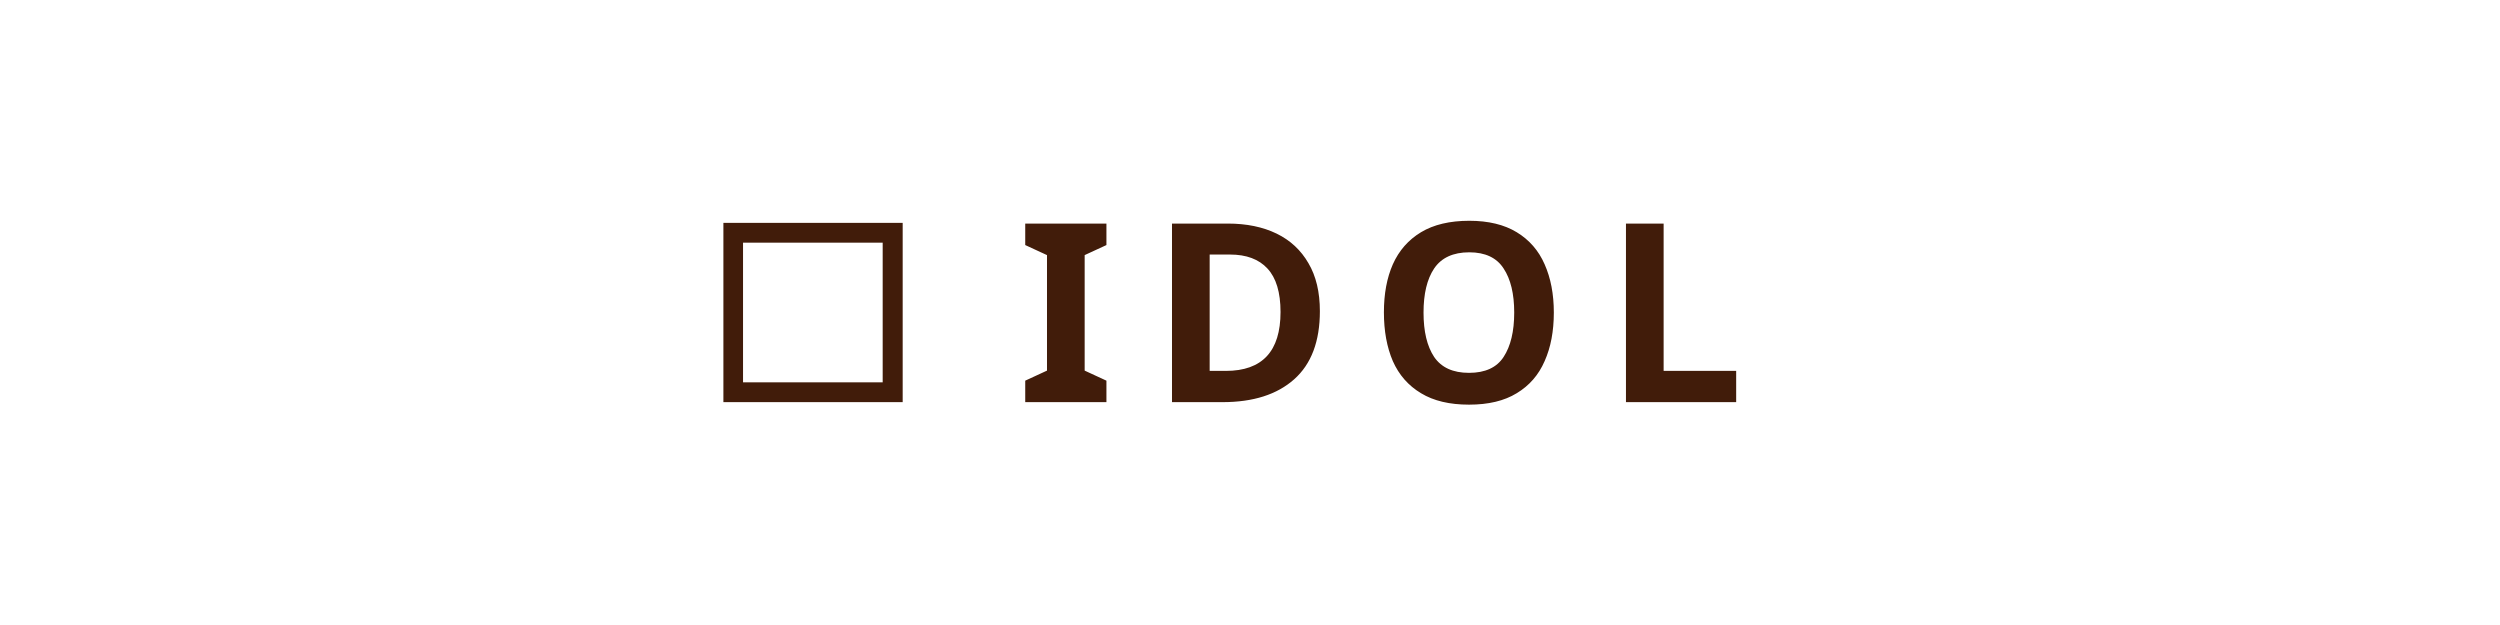
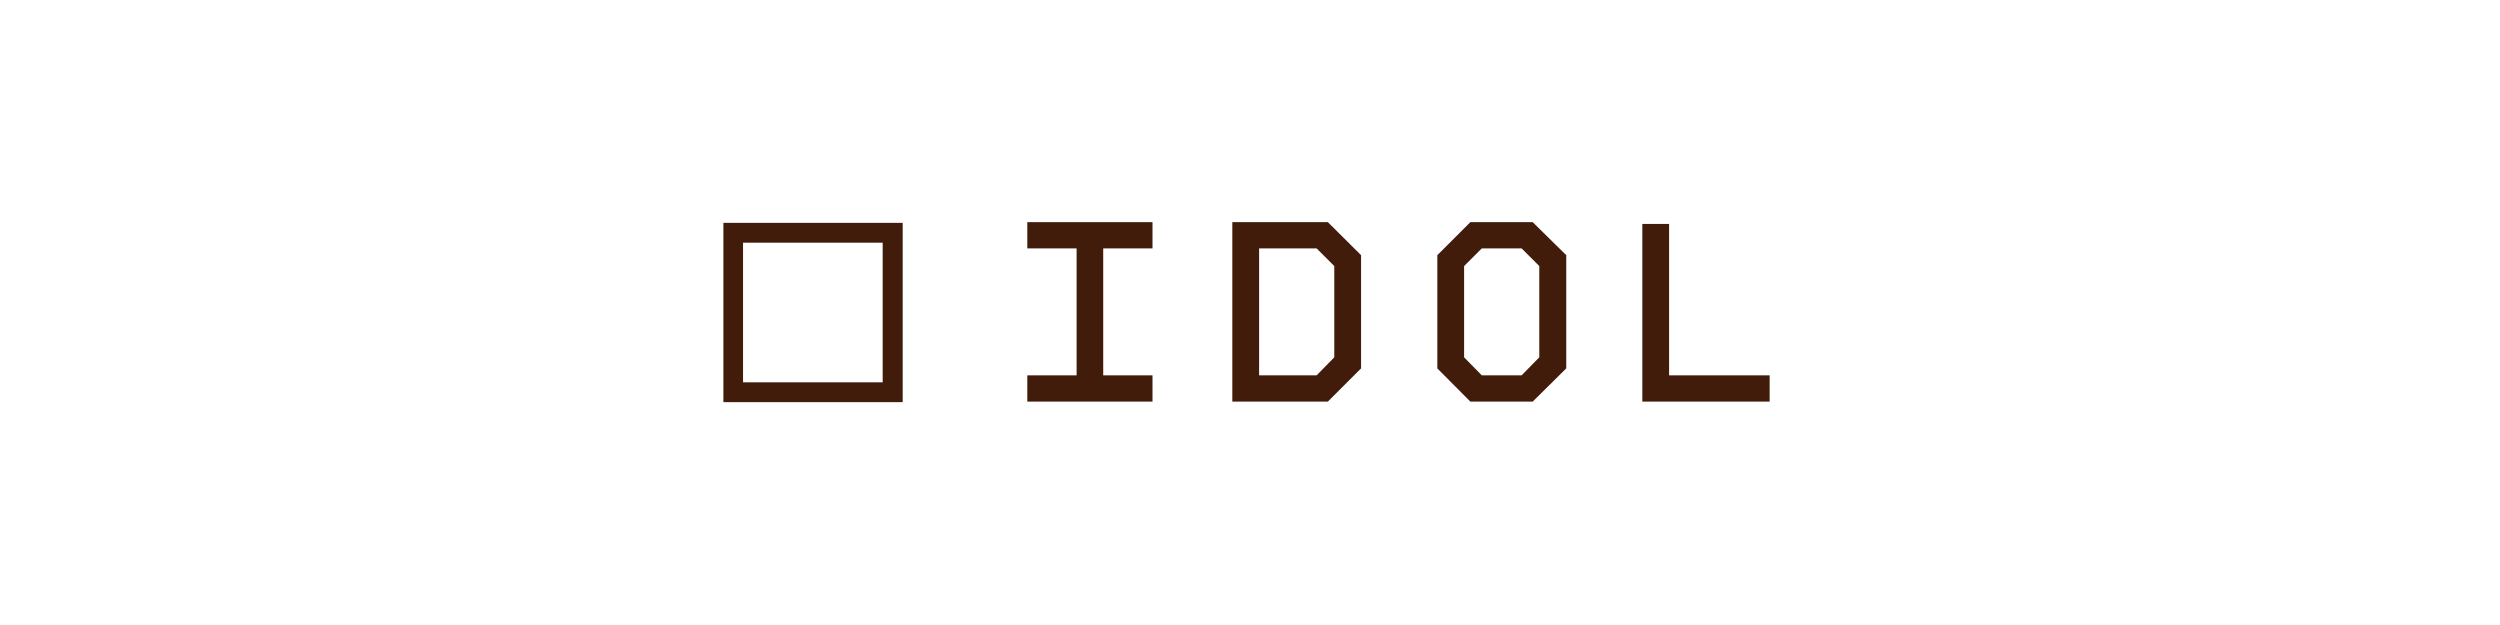
<svg xmlns="http://www.w3.org/2000/svg" id="Layer_1" data-name="Layer 1" viewBox="0 0 140 35">
  <defs>
    <style>
      .cls-1 {
-         font-family: FRAC-ExtraBold, FRAC;
-         font-size: 14px;
-         font-weight: 700;
-         letter-spacing: .14em;
-       }
- 
-       .cls-1, .cls-2 {
        fill: #411c0a;
      }
    </style>
  </defs>
-   <path class="cls-2" d="m40.51,12.48h10.04v10.04h-10.04s0-10.04,0-10.04Zm1.1,8.93h7.82v-7.82h-7.82v7.82Z" />
-   <text class="cls-1" transform="translate(56.96 22.52)">
-     <tspan x="0" y="0">IDOL</tspan>
-   </text>
+   <path class="cls-1" d="m40.51,12.48h10.04v10.04h-10.04v-10.04Zm1.1,8.93h7.82v-7.82h-7.82v7.82Z" />
+   <g>
+     <path class="cls-1" d="m57.53,22.49v-1.47h2.76v-7.11h-2.76v-1.47h7.01v1.47h-2.76v7.11h2.76v1.47h-7.01Z" />
+     <path class="cls-1" d="m69.01,22.49v-10.05h5.35l1.86,1.85v6.34l-1.86,1.86h-5.35Zm1.5-1.47h3.22l.99-1.01v-5.11l-.99-.99h-3.22v7.11Z" />
+     <path class="cls-1" d="m80.49,20.63v-6.34l1.85-1.85h3.49l1.88,1.85v6.34l-1.88,1.86h-3.49l-1.85-1.86Zm1.5-.62l.99,1.01h2.23l.99-1.01v-5.11l-.99-.99h-2.23l-.99.99v5.11Z" />
+     <path class="cls-1" d="m91.97,22.49v-9.95h1.5v8.48h5.63v1.47h-7.13Z" />
+   </g>
</svg>
